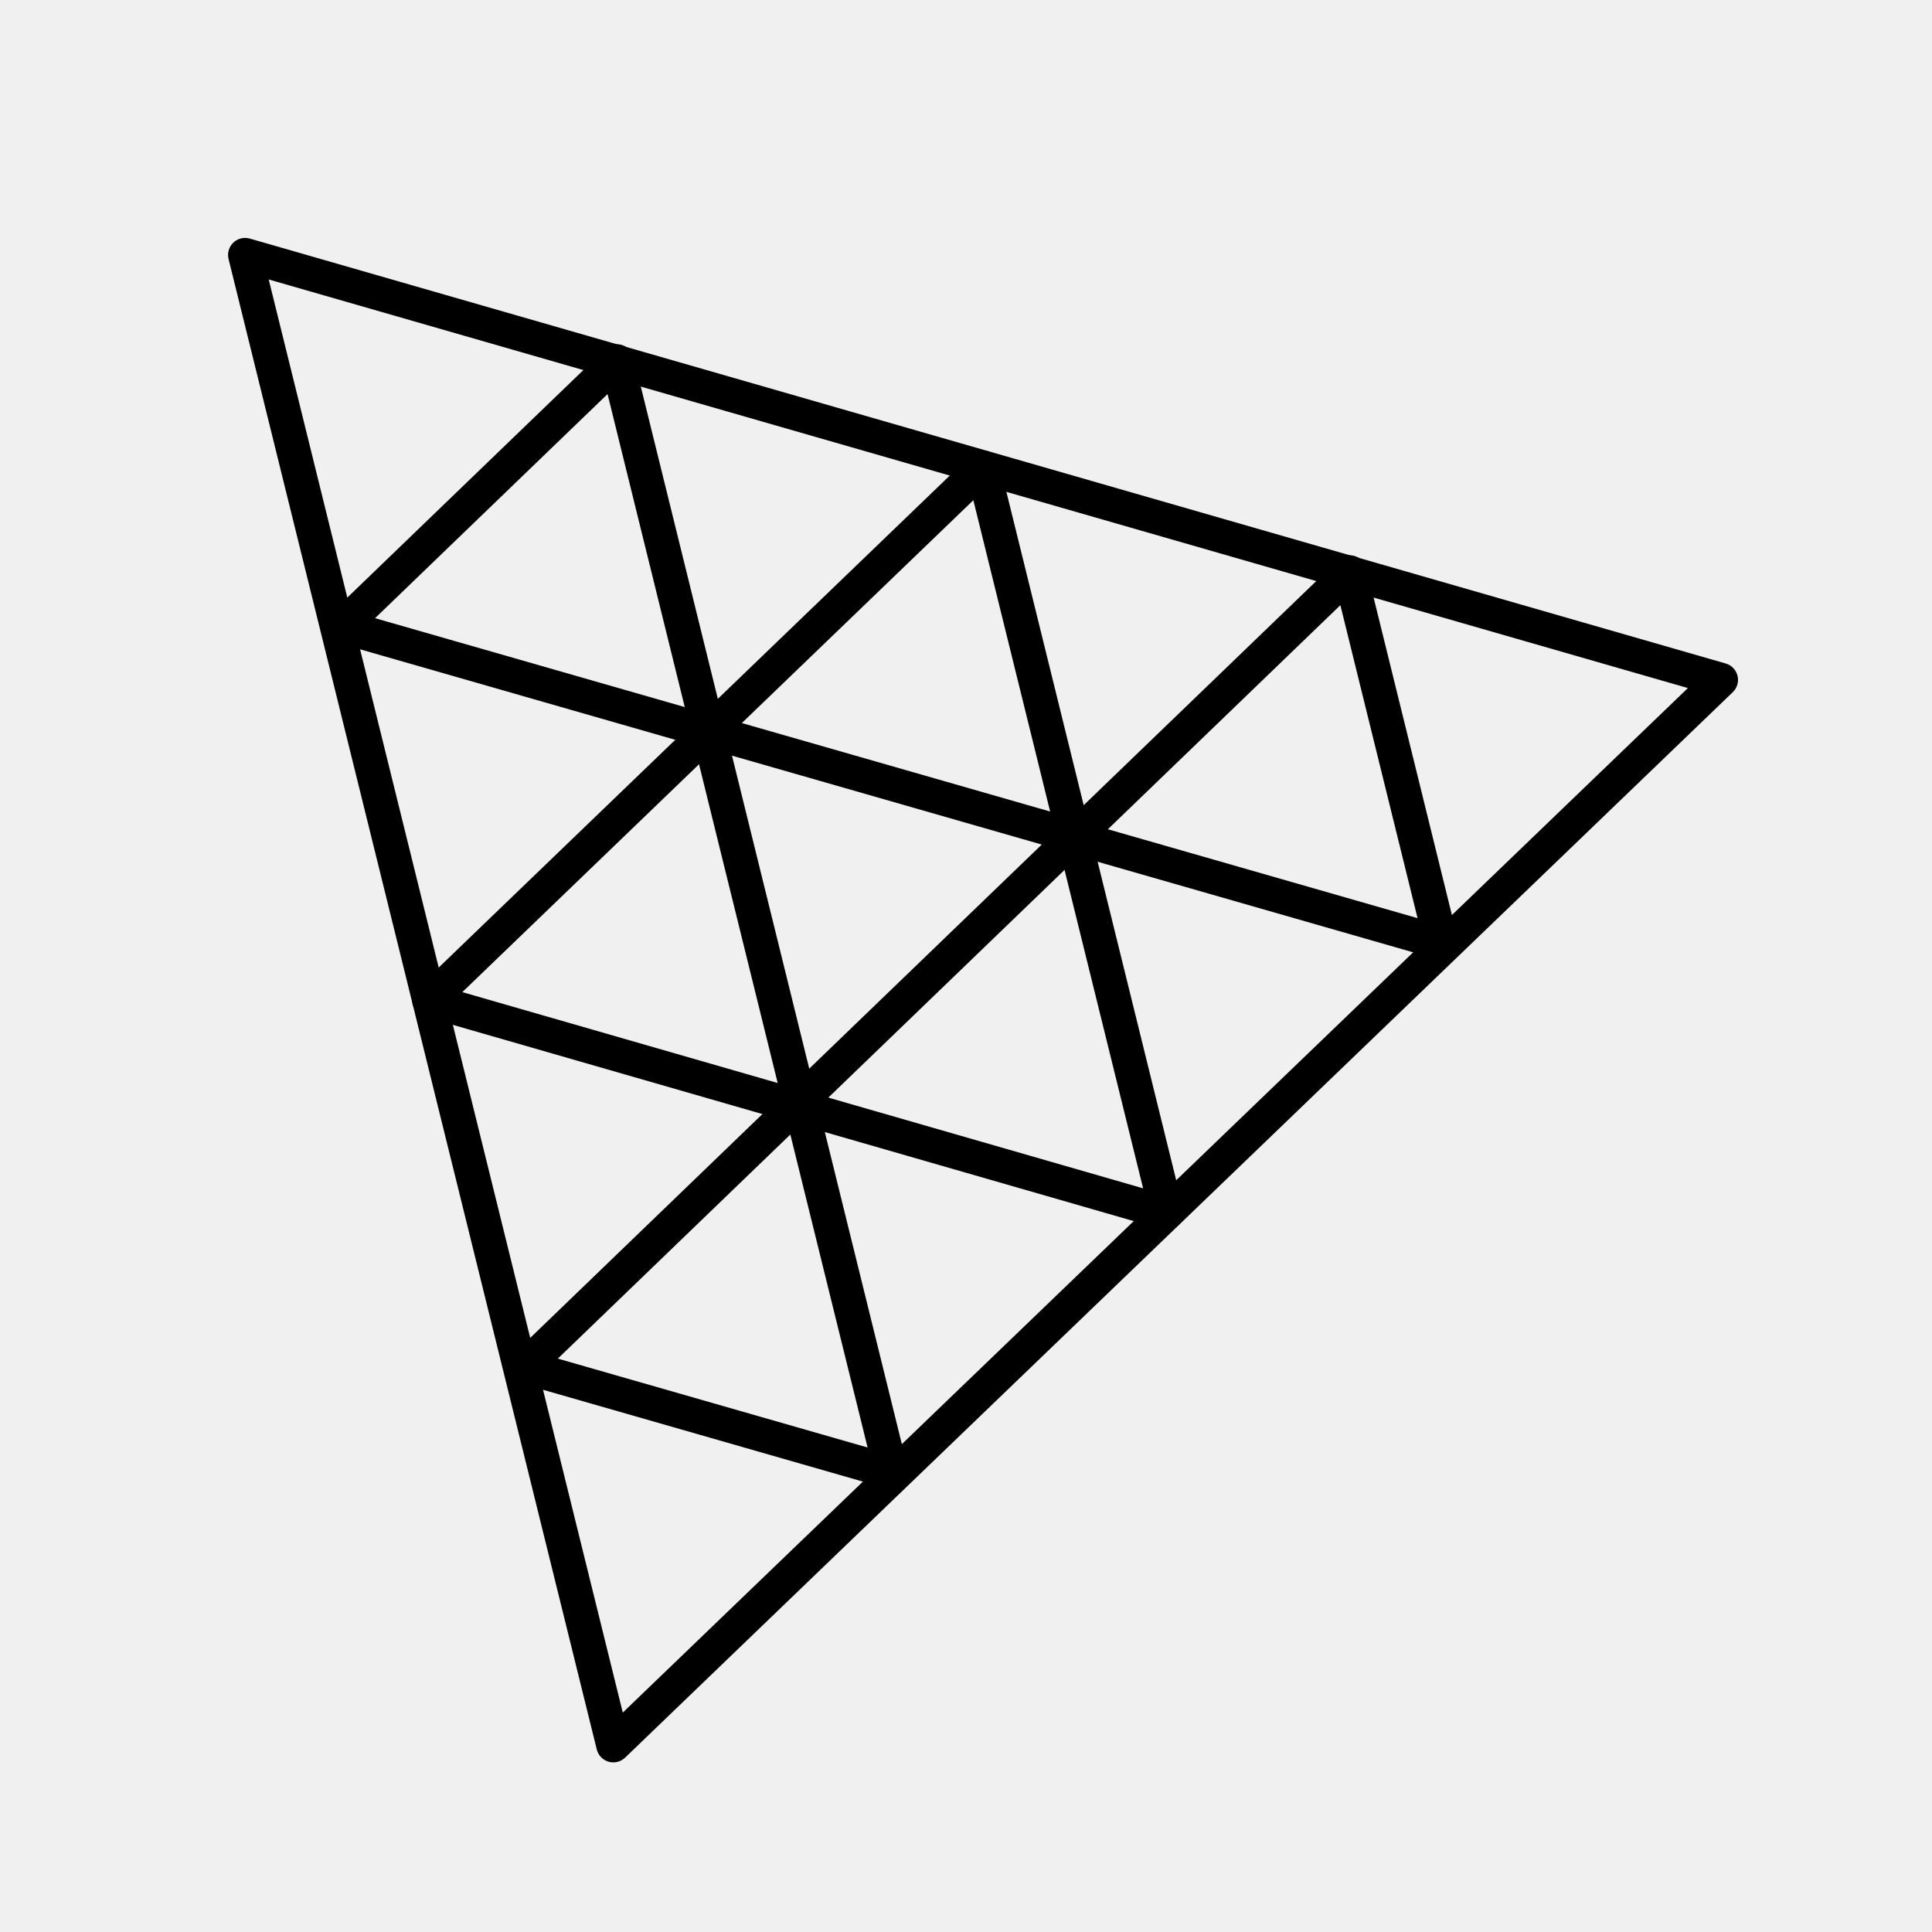
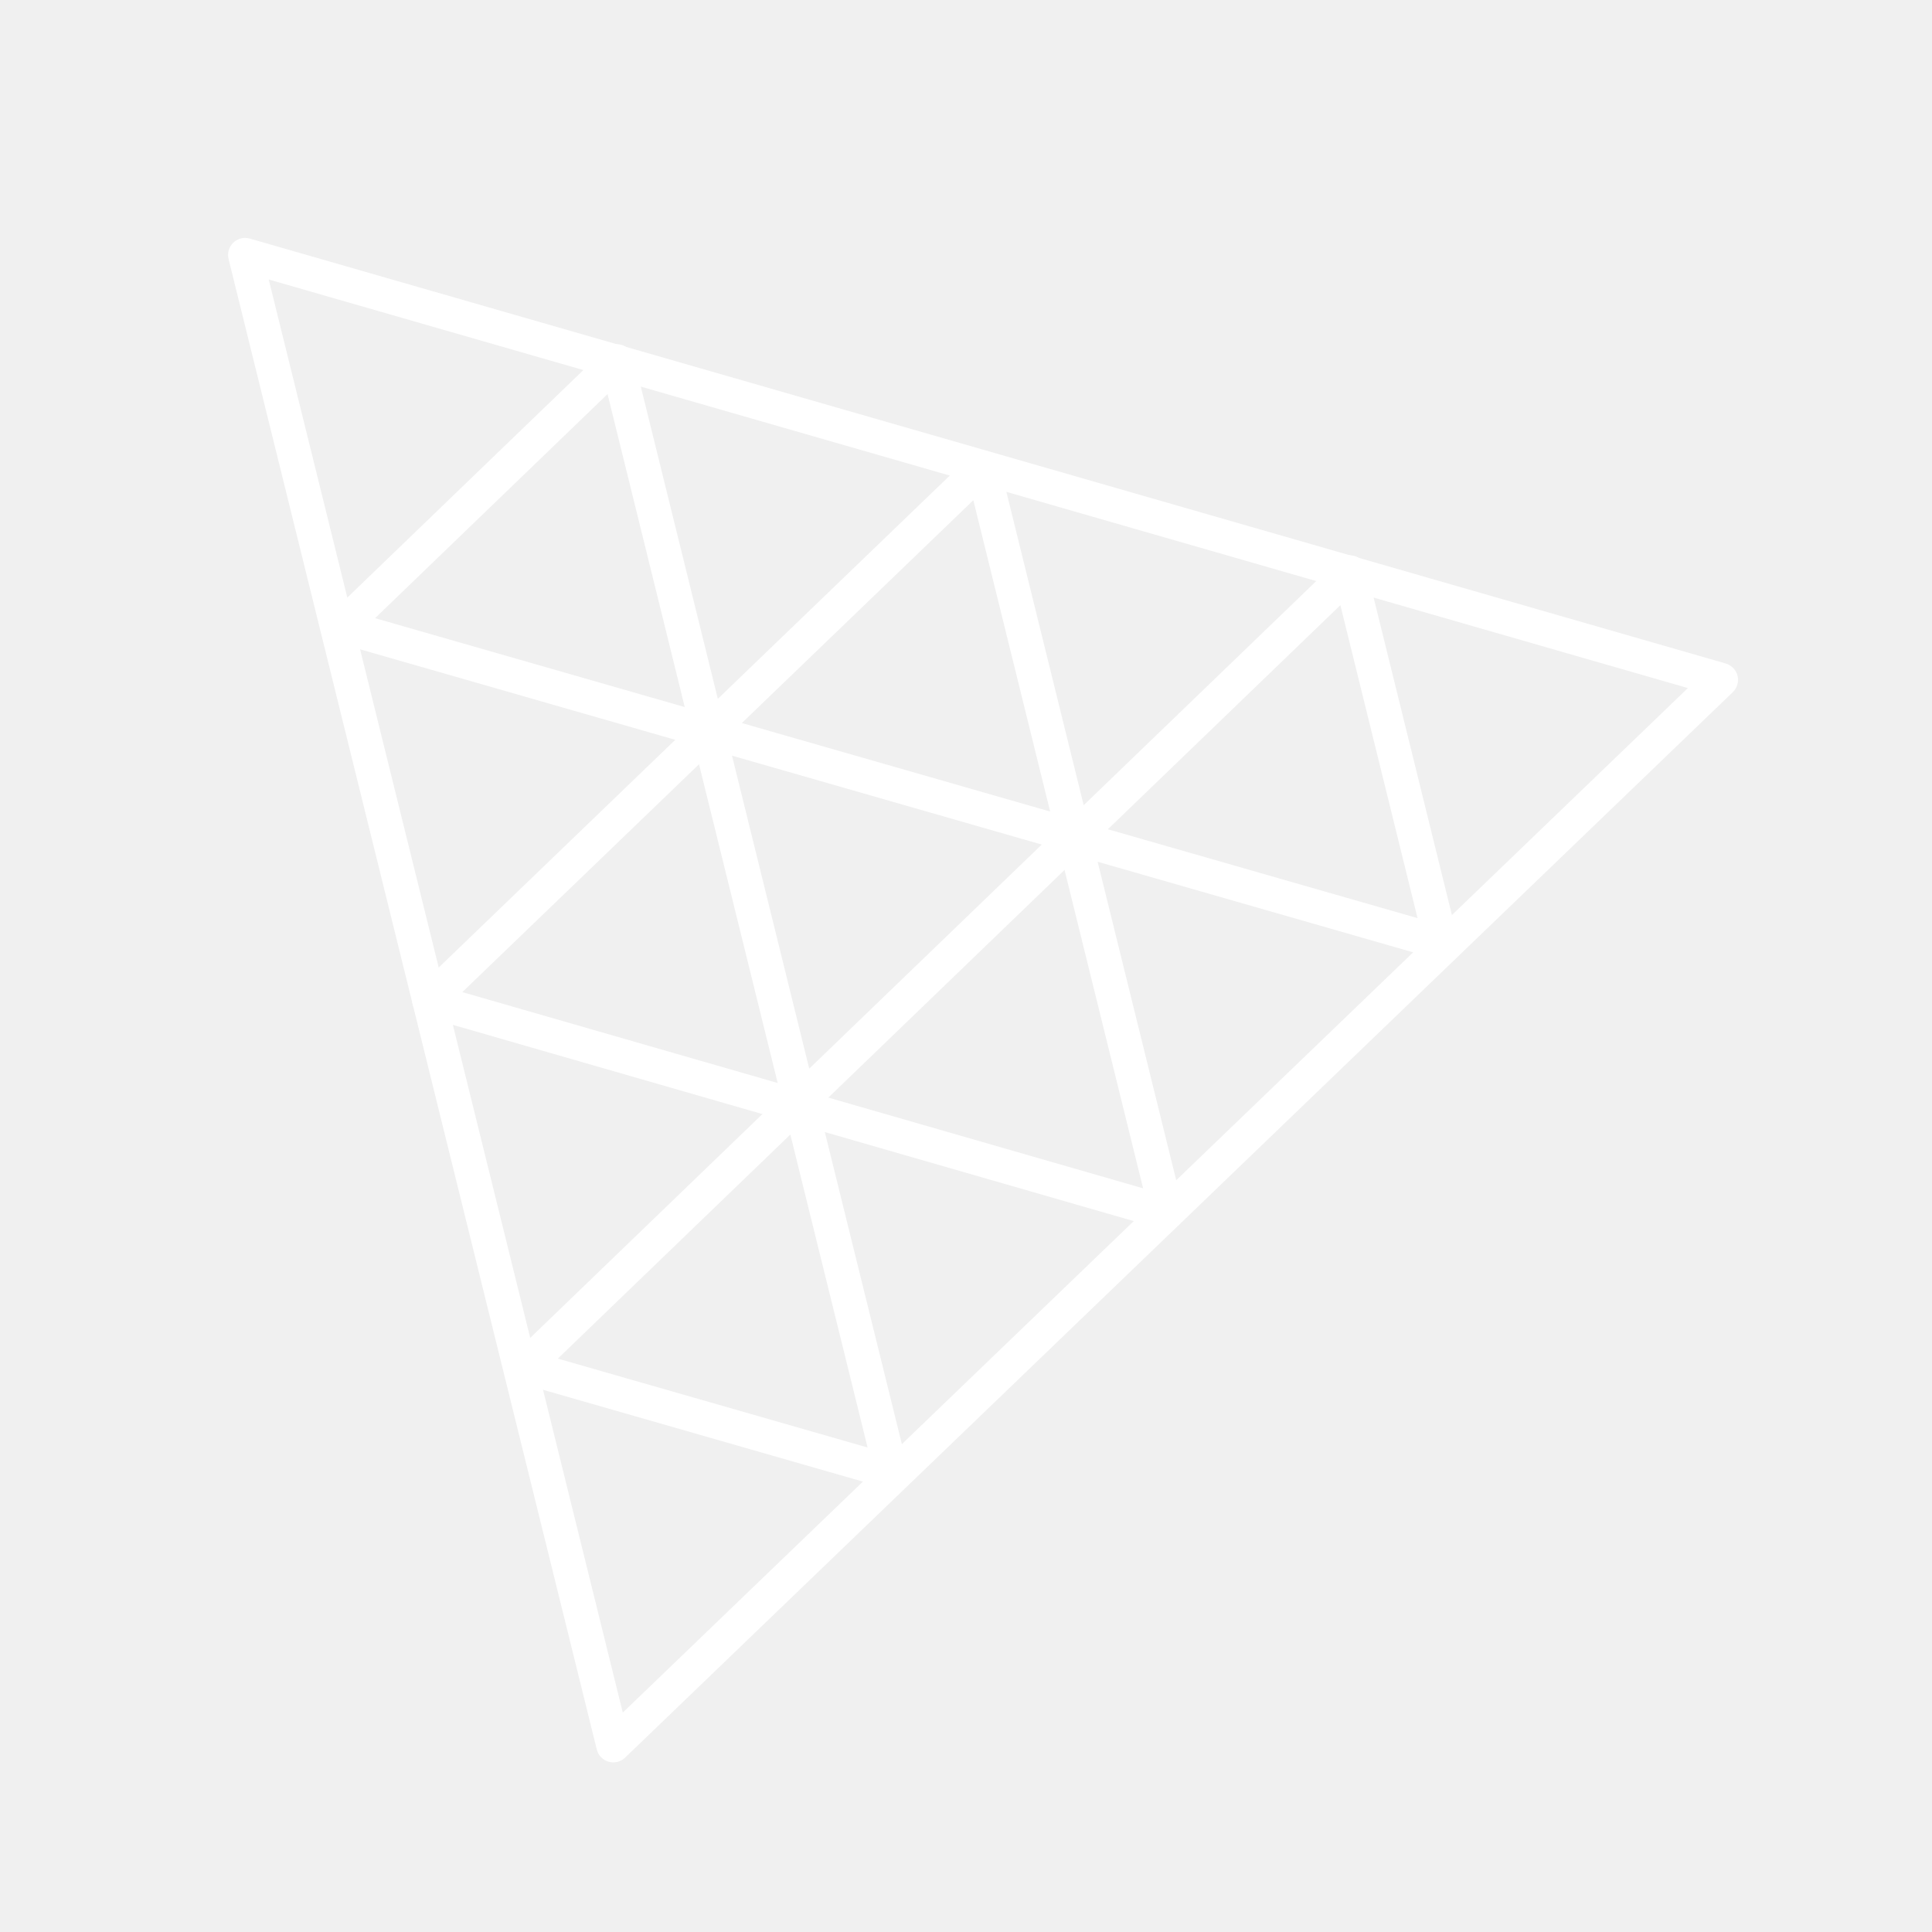
<svg xmlns="http://www.w3.org/2000/svg" viewBox="0 0 128 128">
  <g color="#000" font-weight="400" font-family="sans-serif">
-     <path style="line-height:normal;font-variant-ligatures:normal;font-variant-position:normal;font-variant-caps:normal;font-variant-numeric:normal;font-variant-alternates:normal;font-variant-east-asian:normal;font-feature-settings:normal;font-variation-settings:normal;text-indent:0;text-align:start;text-decoration-line:none;text-decoration-style:solid;text-decoration-color:#000;text-transform:none;text-orientation:mixed;white-space:normal;shape-padding:0;shape-margin:0;inline-size:0;isolation:auto;mix-blend-mode:normal;solid-color:#000;solid-opacity:1" d="M16.219 15.762a1.129 1.129 0 00-1.076 1.399l24.394 98.742a1.129 1.129 0 001.879.544l73.386-70.59a1.129 1.129 0 00-.47-1.899L16.55 15.806a1.129 1.129 0 00-.331-.044zm1.584 2.754l94.024 27.07-70.566 67.877-23.458-94.947z" overflow="visible" />
-     <path style="line-height:normal;font-variant-ligatures:normal;font-variant-position:normal;font-variant-caps:normal;font-variant-numeric:normal;font-variant-alternates:normal;font-variant-east-asian:normal;font-feature-settings:normal;font-variation-settings:normal;text-indent:0;text-align:start;text-decoration-line:none;text-decoration-style:solid;text-decoration-color:#000;text-transform:none;text-orientation:mixed;white-space:normal;shape-padding:0;shape-margin:0;inline-size:0;isolation:auto;mix-blend-mode:normal;solid-color:#000;solid-opacity:1" d="M65.137 29.84a1.129 1.129 0 00-.807.315L27.654 65.46a1.129 1.129 0 00.471 1.898L76.984 81.44a1.129 1.129 0 001.409-1.355L66.21 30.698a1.129 1.129 0 00-1.073-.858zm-.651 3.3L75.734 78.73l-45.104-13L64.486 33.14z" overflow="visible" />
-     <path style="line-height:normal;font-variant-ligatures:normal;font-variant-position:normal;font-variant-caps:normal;font-variant-numeric:normal;font-variant-alternates:normal;font-variant-east-asian:normal;font-feature-settings:normal;font-variation-settings:normal;text-indent:0;text-align:start;text-decoration-line:none;text-decoration-style:solid;text-decoration-color:#000;text-transform:none;text-orientation:mixed;white-space:normal;shape-padding:0;shape-margin:0;inline-size:0;isolation:auto;mix-blend-mode:normal;solid-color:#000;solid-opacity:1" d="M46.914 47.313a1.129 1.129 0 00-1.076 1.399l6.054 24.531a1.129 1.129 0 001.88.543l18.222-17.563a1.129 1.129 0 00-.472-1.898l-24.277-6.968a1.129 1.129 0 00-.331-.044zm1.583 2.751l20.522 5.89L53.614 70.8l-5.117-20.736z" overflow="visible" />
-     <path style="line-height:normal;font-variant-ligatures:normal;font-variant-position:normal;font-variant-caps:normal;font-variant-numeric:normal;font-variant-alternates:normal;font-variant-east-asian:normal;font-feature-settings:normal;font-variation-settings:normal;text-indent:0;text-align:start;text-decoration-line:none;text-decoration-style:solid;text-decoration-color:#000;text-transform:none;text-orientation:mixed;white-space:normal;shape-padding:0;shape-margin:0;inline-size:0;isolation:auto;mix-blend-mode:normal;solid-color:#000;solid-opacity:1" d="M40.902 22.809a1.129 1.129 0 00-.807.316L21.873 40.687a1.129 1.129 0 00.472 1.898l24.273 6.969a1.129 1.129 0 001.408-1.356l-6.051-24.53a1.129 1.129 0 00-1.073-.86zm-.65 3.3l5.114 20.736-20.517-5.89 15.403-14.847zM89.453 36.793a1.129 1.129 0 00-.806.316L70.423 54.67a1.129 1.129 0 00.472 1.899l24.274 6.968a1.129 1.129 0 001.408-1.356l-6.05-24.53a1.129 1.129 0 00-1.074-.859zm-.65 3.3l5.114 20.737L73.4 54.94l15.403-14.846zM52.944 71.864a1.129 1.129 0 00-.74.315L33.982 89.742a1.129 1.129 0 00.472 1.898l24.278 6.968a1.129 1.129 0 001.407-1.355l-6.055-24.531a1.129 1.129 0 00-1.14-.858zm-.582 3.3l5.118 20.737-20.522-5.89 15.404-14.846z" overflow="visible" />
+     <path fill="#ffffff" style="line-height:normal;font-variant-ligatures:normal;font-variant-position:normal;font-variant-caps:normal;font-variant-numeric:normal;font-variant-alternates:normal;font-variant-east-asian:normal;font-feature-settings:normal;font-variation-settings:normal;text-indent:0;text-align:start;text-decoration-line:none;text-decoration-style:solid;text-decoration-color:#000;text-transform:none;text-orientation:mixed;white-space:normal;shape-padding:0;shape-margin:0;inline-size:0;isolation:auto;mix-blend-mode:normal;solid-color:#000;solid-opacity:1" d="M16.219 15.762a1.129 1.129 0 00-1.076 1.399l24.394 98.742a1.129 1.129 0 001.879.544l73.386-70.59a1.129 1.129 0 00-.47-1.899L16.55 15.806a1.129 1.129 0 00-.331-.044zm1.584 2.754l94.024 27.07-70.566 67.877-23.458-94.947z" overflow="visible" />
+     <path fill="#ffffff" style="line-height:normal;font-variant-ligatures:normal;font-variant-position:normal;font-variant-caps:normal;font-variant-numeric:normal;font-variant-alternates:normal;font-variant-east-asian:normal;font-feature-settings:normal;font-variation-settings:normal;text-indent:0;text-align:start;text-decoration-line:none;text-decoration-style:solid;text-decoration-color:#000;text-transform:none;text-orientation:mixed;white-space:normal;shape-padding:0;shape-margin:0;inline-size:0;isolation:auto;mix-blend-mode:normal;solid-color:#000;solid-opacity:1" d="M65.137 29.84a1.129 1.129 0 00-.807.315L27.654 65.46a1.129 1.129 0 00.471 1.898L76.984 81.44a1.129 1.129 0 001.409-1.355L66.21 30.698a1.129 1.129 0 00-1.073-.858zm-.651 3.3L75.734 78.73l-45.104-13L64.486 33.14z" overflow="visible" />
+     <path fill="#ffffff" style="line-height:normal;font-variant-ligatures:normal;font-variant-position:normal;font-variant-caps:normal;font-variant-numeric:normal;font-variant-alternates:normal;font-variant-east-asian:normal;font-feature-settings:normal;font-variation-settings:normal;text-indent:0;text-align:start;text-decoration-line:none;text-decoration-style:solid;text-decoration-color:#000;text-transform:none;text-orientation:mixed;white-space:normal;shape-padding:0;shape-margin:0;inline-size:0;isolation:auto;mix-blend-mode:normal;solid-color:#000;solid-opacity:1" d="M46.914 47.313a1.129 1.129 0 00-1.076 1.399l6.054 24.531a1.129 1.129 0 001.88.543l18.222-17.563a1.129 1.129 0 00-.472-1.898l-24.277-6.968a1.129 1.129 0 00-.331-.044zm1.583 2.751l20.522 5.89L53.614 70.8l-5.117-20.736z" overflow="visible" />
+     <path fill="#ffffff" style="line-height:normal;font-variant-ligatures:normal;font-variant-position:normal;font-variant-caps:normal;font-variant-numeric:normal;font-variant-alternates:normal;font-variant-east-asian:normal;font-feature-settings:normal;font-variation-settings:normal;text-indent:0;text-align:start;text-decoration-line:none;text-decoration-style:solid;text-decoration-color:#000;text-transform:none;text-orientation:mixed;white-space:normal;shape-padding:0;shape-margin:0;inline-size:0;isolation:auto;mix-blend-mode:normal;solid-color:#000;solid-opacity:1" d="M40.902 22.809a1.129 1.129 0 00-.807.316L21.873 40.687a1.129 1.129 0 00.472 1.898l24.273 6.969a1.129 1.129 0 001.408-1.356l-6.051-24.53a1.129 1.129 0 00-1.073-.86zm-.65 3.3l5.114 20.736-20.517-5.89 15.403-14.847zM89.453 36.793a1.129 1.129 0 00-.806.316L70.423 54.67a1.129 1.129 0 00.472 1.899l24.274 6.968a1.129 1.129 0 001.408-1.356l-6.05-24.53a1.129 1.129 0 00-1.074-.859zm-.65 3.3l5.114 20.737L73.4 54.94l15.403-14.846zM52.944 71.864a1.129 1.129 0 00-.74.315L33.982 89.742a1.129 1.129 0 00.472 1.898l24.278 6.968a1.129 1.129 0 001.407-1.355l-6.055-24.531a1.129 1.129 0 00-1.14-.858zm-.582 3.3l5.118 20.737-20.522-5.89 15.404-14.846z" overflow="visible" />
  </g>
</svg>
